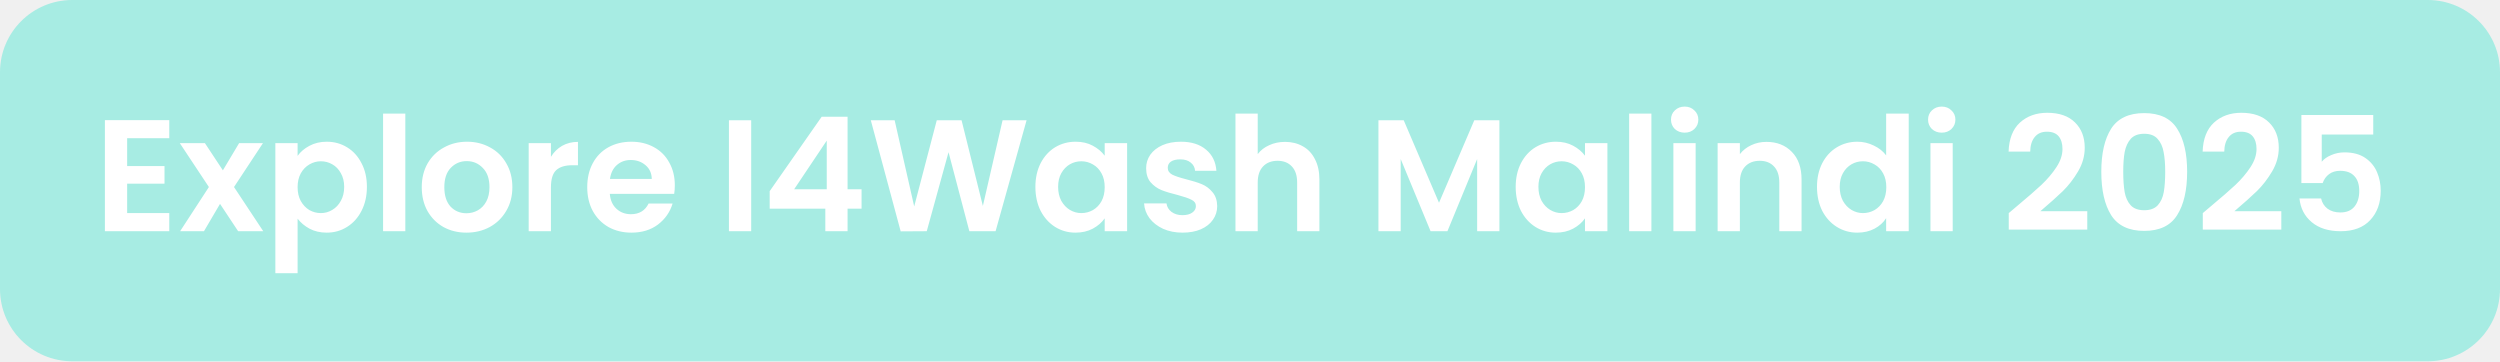
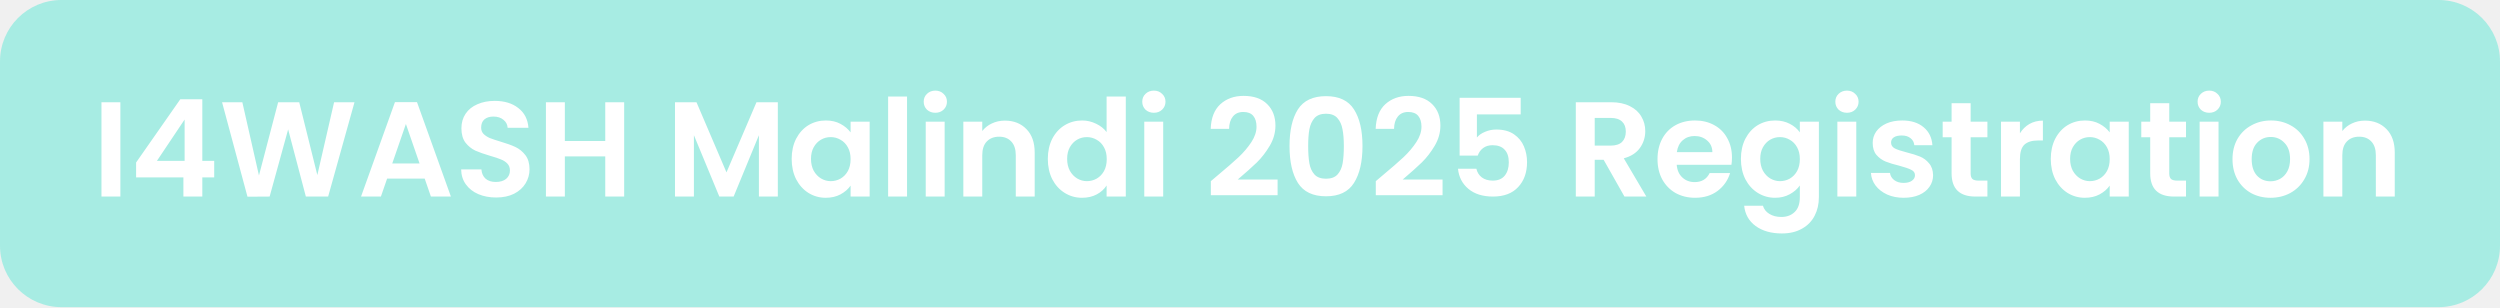
- <svg xmlns="http://www.w3.org/2000/svg" width="346" height="50" viewBox="0 0 346 50" fill="none">
-   <rect width="346" height="50" rx="10" fill="#76EADA" fill-opacity="0.6" />
-   <path d="M17.598 19.13V22.98H22.768V25.422H17.598V29.492H23.428V32H14.518V16.622H23.428V19.13H17.598ZM32.959 32L30.451 28.216L28.229 32H24.929L28.911 25.884L24.885 19.812H28.361L30.847 23.574L33.091 19.812H36.391L32.387 25.884L36.435 32H32.959ZM41.188 21.572C41.584 21.015 42.127 20.553 42.816 20.186C43.52 19.805 44.319 19.614 45.214 19.614C46.255 19.614 47.194 19.871 48.03 20.384C48.88 20.897 49.548 21.631 50.032 22.584C50.531 23.523 50.78 24.615 50.78 25.862C50.78 27.109 50.531 28.216 50.032 29.184C49.548 30.137 48.88 30.878 48.03 31.406C47.194 31.934 46.255 32.198 45.214 32.198C44.319 32.198 43.527 32.015 42.838 31.648C42.163 31.281 41.613 30.819 41.188 30.262V37.808H38.108V19.812H41.188V21.572ZM47.634 25.862C47.634 25.129 47.48 24.498 47.172 23.97C46.879 23.427 46.483 23.017 45.984 22.738C45.5 22.459 44.972 22.32 44.4 22.32C43.843 22.32 43.315 22.467 42.816 22.76C42.332 23.039 41.936 23.449 41.628 23.992C41.334 24.535 41.188 25.173 41.188 25.906C41.188 26.639 41.334 27.277 41.628 27.82C41.936 28.363 42.332 28.781 42.816 29.074C43.315 29.353 43.843 29.492 44.4 29.492C44.972 29.492 45.5 29.345 45.984 29.052C46.483 28.759 46.879 28.341 47.172 27.798C47.48 27.255 47.634 26.61 47.634 25.862ZM56.098 15.72V32H53.018V15.72H56.098ZM64.553 32.198C63.38 32.198 62.324 31.941 61.385 31.428C60.446 30.9 59.706 30.159 59.163 29.206C58.635 28.253 58.371 27.153 58.371 25.906C58.371 24.659 58.642 23.559 59.185 22.606C59.742 21.653 60.498 20.919 61.451 20.406C62.404 19.878 63.468 19.614 64.641 19.614C65.814 19.614 66.878 19.878 67.831 20.406C68.784 20.919 69.532 21.653 70.075 22.606C70.632 23.559 70.911 24.659 70.911 25.906C70.911 27.153 70.625 28.253 70.053 29.206C69.496 30.159 68.733 30.9 67.765 31.428C66.812 31.941 65.741 32.198 64.553 32.198ZM64.553 29.514C65.11 29.514 65.631 29.382 66.115 29.118C66.614 28.839 67.01 28.429 67.303 27.886C67.596 27.343 67.743 26.683 67.743 25.906C67.743 24.747 67.435 23.86 66.819 23.244C66.218 22.613 65.477 22.298 64.597 22.298C63.717 22.298 62.976 22.613 62.375 23.244C61.788 23.86 61.495 24.747 61.495 25.906C61.495 27.065 61.781 27.959 62.353 28.59C62.94 29.206 63.673 29.514 64.553 29.514ZM76.25 21.704C76.646 21.059 77.16 20.553 77.79 20.186C78.436 19.819 79.169 19.636 79.99 19.636V22.87H79.176C78.208 22.87 77.475 23.097 76.976 23.552C76.492 24.007 76.25 24.799 76.25 25.928V32H73.17V19.812H76.25V21.704ZM93.395 25.642C93.395 26.082 93.365 26.478 93.307 26.83H84.397C84.47 27.71 84.778 28.399 85.321 28.898C85.864 29.397 86.531 29.646 87.323 29.646C88.467 29.646 89.281 29.155 89.765 28.172H93.087C92.735 29.345 92.06 30.313 91.063 31.076C90.066 31.824 88.841 32.198 87.389 32.198C86.216 32.198 85.159 31.941 84.221 31.428C83.297 30.9 82.571 30.159 82.043 29.206C81.529 28.253 81.273 27.153 81.273 25.906C81.273 24.645 81.529 23.537 82.043 22.584C82.556 21.631 83.275 20.897 84.199 20.384C85.123 19.871 86.186 19.614 87.389 19.614C88.547 19.614 89.582 19.863 90.491 20.362C91.415 20.861 92.126 21.572 92.625 22.496C93.138 23.405 93.395 24.454 93.395 25.642ZM90.205 24.762C90.19 23.97 89.904 23.339 89.347 22.87C88.79 22.386 88.108 22.144 87.301 22.144C86.538 22.144 85.893 22.379 85.365 22.848C84.852 23.303 84.536 23.941 84.419 24.762H90.205ZM103.965 16.644V32H100.885V16.644H103.965ZM106.524 28.876V26.456L113.718 16.16H117.304V26.192H119.24V28.876H117.304V32H114.224V28.876H106.524ZM114.422 19.46L109.912 26.192H114.422V19.46ZM142.079 16.644L137.789 32H134.159L131.277 21.066L128.263 32L124.655 32.022L120.519 16.644H123.819L126.525 28.568L129.649 16.644H133.081L136.029 28.502L138.757 16.644H142.079ZM143.298 25.862C143.298 24.63 143.54 23.537 144.024 22.584C144.523 21.631 145.19 20.897 146.026 20.384C146.877 19.871 147.823 19.614 148.864 19.614C149.774 19.614 150.566 19.797 151.24 20.164C151.93 20.531 152.48 20.993 152.89 21.55V19.812H155.992V32H152.89V30.218C152.494 30.79 151.944 31.267 151.24 31.648C150.551 32.015 149.752 32.198 148.842 32.198C147.816 32.198 146.877 31.934 146.026 31.406C145.19 30.878 144.523 30.137 144.024 29.184C143.54 28.216 143.298 27.109 143.298 25.862ZM152.89 25.906C152.89 25.158 152.744 24.52 152.45 23.992C152.157 23.449 151.761 23.039 151.262 22.76C150.764 22.467 150.228 22.32 149.656 22.32C149.084 22.32 148.556 22.459 148.072 22.738C147.588 23.017 147.192 23.427 146.884 23.97C146.591 24.498 146.444 25.129 146.444 25.862C146.444 26.595 146.591 27.241 146.884 27.798C147.192 28.341 147.588 28.759 148.072 29.052C148.571 29.345 149.099 29.492 149.656 29.492C150.228 29.492 150.764 29.353 151.262 29.074C151.761 28.781 152.157 28.37 152.45 27.842C152.744 27.299 152.89 26.654 152.89 25.906ZM163.664 32.198C162.667 32.198 161.772 32.022 160.98 31.67C160.188 31.303 159.558 30.812 159.088 30.196C158.634 29.58 158.384 28.898 158.34 28.15H161.442C161.501 28.619 161.728 29.008 162.124 29.316C162.535 29.624 163.041 29.778 163.642 29.778C164.229 29.778 164.684 29.661 165.006 29.426C165.344 29.191 165.512 28.891 165.512 28.524C165.512 28.128 165.307 27.835 164.896 27.644C164.5 27.439 163.862 27.219 162.982 26.984C162.073 26.764 161.325 26.537 160.738 26.302C160.166 26.067 159.668 25.708 159.242 25.224C158.832 24.74 158.626 24.087 158.626 23.266C158.626 22.591 158.817 21.975 159.198 21.418C159.594 20.861 160.152 20.421 160.87 20.098C161.604 19.775 162.462 19.614 163.444 19.614C164.896 19.614 166.055 19.981 166.92 20.714C167.786 21.433 168.262 22.408 168.35 23.64H165.402C165.358 23.156 165.153 22.775 164.786 22.496C164.434 22.203 163.958 22.056 163.356 22.056C162.799 22.056 162.366 22.159 162.058 22.364C161.765 22.569 161.618 22.855 161.618 23.222C161.618 23.633 161.824 23.948 162.234 24.168C162.645 24.373 163.283 24.586 164.148 24.806C165.028 25.026 165.754 25.253 166.326 25.488C166.898 25.723 167.39 26.089 167.8 26.588C168.226 27.072 168.446 27.717 168.46 28.524C168.46 29.228 168.262 29.859 167.866 30.416C167.485 30.973 166.928 31.413 166.194 31.736C165.476 32.044 164.632 32.198 163.664 32.198ZM177.853 19.636C178.777 19.636 179.598 19.841 180.317 20.252C181.035 20.648 181.593 21.242 181.989 22.034C182.399 22.811 182.605 23.75 182.605 24.85V32H179.525V25.268C179.525 24.3 179.283 23.559 178.799 23.046C178.315 22.518 177.655 22.254 176.819 22.254C175.968 22.254 175.293 22.518 174.795 23.046C174.311 23.559 174.069 24.3 174.069 25.268V32H170.989V15.72H174.069V21.33C174.465 20.802 174.993 20.391 175.653 20.098C176.313 19.79 177.046 19.636 177.853 19.636ZM207.518 16.644V32H204.438V22.012L200.324 32H197.992L193.856 22.012V32H190.776V16.644H194.274L199.158 28.062L204.042 16.644H207.518ZM209.771 25.862C209.771 24.63 210.013 23.537 210.497 22.584C210.996 21.631 211.663 20.897 212.499 20.384C213.35 19.871 214.296 19.614 215.337 19.614C216.246 19.614 217.038 19.797 217.713 20.164C218.402 20.531 218.952 20.993 219.363 21.55V19.812H222.465V32H219.363V30.218C218.967 30.79 218.417 31.267 217.713 31.648C217.024 32.015 216.224 32.198 215.315 32.198C214.288 32.198 213.35 31.934 212.499 31.406C211.663 30.878 210.996 30.137 210.497 29.184C210.013 28.216 209.771 27.109 209.771 25.862ZM219.363 25.906C219.363 25.158 219.216 24.52 218.923 23.992C218.63 23.449 218.234 23.039 217.735 22.76C217.236 22.467 216.701 22.32 216.129 22.32C215.557 22.32 215.029 22.459 214.545 22.738C214.061 23.017 213.665 23.427 213.357 23.97C213.064 24.498 212.917 25.129 212.917 25.862C212.917 26.595 213.064 27.241 213.357 27.798C213.665 28.341 214.061 28.759 214.545 29.052C215.044 29.345 215.572 29.492 216.129 29.492C216.701 29.492 217.236 29.353 217.735 29.074C218.234 28.781 218.63 28.37 218.923 27.842C219.216 27.299 219.363 26.654 219.363 25.906ZM228.553 15.72V32H225.473V15.72H228.553ZM233.158 18.36C232.615 18.36 232.161 18.191 231.794 17.854C231.442 17.502 231.266 17.069 231.266 16.556C231.266 16.043 231.442 15.617 231.794 15.28C232.161 14.928 232.615 14.752 233.158 14.752C233.701 14.752 234.148 14.928 234.5 15.28C234.867 15.617 235.05 16.043 235.05 16.556C235.05 17.069 234.867 17.502 234.5 17.854C234.148 18.191 233.701 18.36 233.158 18.36ZM234.676 19.812V32H231.596V19.812H234.676ZM244.473 19.636C245.925 19.636 247.099 20.098 247.993 21.022C248.888 21.931 249.335 23.207 249.335 24.85V32H246.255V25.268C246.255 24.3 246.013 23.559 245.529 23.046C245.045 22.518 244.385 22.254 243.549 22.254C242.699 22.254 242.024 22.518 241.525 23.046C241.041 23.559 240.799 24.3 240.799 25.268V32H237.719V19.812H240.799V21.33C241.21 20.802 241.731 20.391 242.361 20.098C243.007 19.79 243.711 19.636 244.473 19.636ZM251.472 25.862C251.472 24.63 251.714 23.537 252.198 22.584C252.697 21.631 253.371 20.897 254.222 20.384C255.073 19.871 256.019 19.614 257.06 19.614C257.852 19.614 258.607 19.79 259.326 20.142C260.045 20.479 260.617 20.934 261.042 21.506V15.72H264.166V32H261.042V30.196C260.661 30.797 260.125 31.281 259.436 31.648C258.747 32.015 257.947 32.198 257.038 32.198C256.011 32.198 255.073 31.934 254.222 31.406C253.371 30.878 252.697 30.137 252.198 29.184C251.714 28.216 251.472 27.109 251.472 25.862ZM261.064 25.906C261.064 25.158 260.917 24.52 260.624 23.992C260.331 23.449 259.935 23.039 259.436 22.76C258.937 22.467 258.402 22.32 257.83 22.32C257.258 22.32 256.73 22.459 256.246 22.738C255.762 23.017 255.366 23.427 255.058 23.97C254.765 24.498 254.618 25.129 254.618 25.862C254.618 26.595 254.765 27.241 255.058 27.798C255.366 28.341 255.762 28.759 256.246 29.052C256.745 29.345 257.273 29.492 257.83 29.492C258.402 29.492 258.937 29.353 259.436 29.074C259.935 28.781 260.331 28.37 260.624 27.842C260.917 27.299 261.064 26.654 261.064 25.906ZM268.736 18.36C268.194 18.36 267.739 18.191 267.372 17.854C267.02 17.502 266.844 17.069 266.844 16.556C266.844 16.043 267.02 15.617 267.372 15.28C267.739 14.928 268.194 14.752 268.736 14.752C269.279 14.752 269.726 14.928 270.078 15.28C270.445 15.617 270.628 16.043 270.628 16.556C270.628 17.069 270.445 17.502 270.078 17.854C269.726 18.191 269.279 18.36 268.736 18.36ZM270.254 19.812V32H267.174V19.812H270.254ZM279.155 28.524C280.563 27.351 281.685 26.375 282.521 25.598C283.357 24.806 284.054 23.985 284.611 23.134C285.169 22.283 285.447 21.447 285.447 20.626C285.447 19.878 285.271 19.291 284.919 18.866C284.567 18.441 284.025 18.228 283.291 18.228C282.558 18.228 281.993 18.477 281.597 18.976C281.201 19.46 280.996 20.127 280.981 20.978H277.989C278.048 19.218 278.569 17.883 279.551 16.974C280.549 16.065 281.81 15.61 283.335 15.61C285.007 15.61 286.291 16.057 287.185 16.952C288.08 17.832 288.527 18.998 288.527 20.45C288.527 21.594 288.219 22.687 287.603 23.728C286.987 24.769 286.283 25.679 285.491 26.456C284.699 27.219 283.665 28.143 282.389 29.228H288.879V31.78H278.011V29.492L279.155 28.524ZM290.82 23.772C290.82 21.235 291.275 19.247 292.184 17.81C293.108 16.373 294.634 15.654 296.76 15.654C298.887 15.654 300.405 16.373 301.314 17.81C302.238 19.247 302.7 21.235 302.7 23.772C302.7 26.324 302.238 28.326 301.314 29.778C300.405 31.23 298.887 31.956 296.76 31.956C294.634 31.956 293.108 31.23 292.184 29.778C291.275 28.326 290.82 26.324 290.82 23.772ZM299.664 23.772C299.664 22.687 299.591 21.777 299.444 21.044C299.312 20.296 299.034 19.687 298.608 19.218C298.198 18.749 297.582 18.514 296.76 18.514C295.939 18.514 295.316 18.749 294.89 19.218C294.48 19.687 294.201 20.296 294.054 21.044C293.922 21.777 293.856 22.687 293.856 23.772C293.856 24.887 293.922 25.825 294.054 26.588C294.186 27.336 294.465 27.945 294.89 28.414C295.316 28.869 295.939 29.096 296.76 29.096C297.582 29.096 298.205 28.869 298.63 28.414C299.056 27.945 299.334 27.336 299.466 26.588C299.598 25.825 299.664 24.887 299.664 23.772ZM306.011 28.524C307.419 27.351 308.541 26.375 309.377 25.598C310.213 24.806 310.91 23.985 311.467 23.134C312.024 22.283 312.303 21.447 312.303 20.626C312.303 19.878 312.127 19.291 311.775 18.866C311.423 18.441 310.88 18.228 310.147 18.228C309.414 18.228 308.849 18.477 308.453 18.976C308.057 19.46 307.852 20.127 307.837 20.978H304.845C304.904 19.218 305.424 17.883 306.407 16.974C307.404 16.065 308.666 15.61 310.191 15.61C311.863 15.61 313.146 16.057 314.041 16.952C314.936 17.832 315.383 18.998 315.383 20.45C315.383 21.594 315.075 22.687 314.459 23.728C313.843 24.769 313.139 25.679 312.347 26.456C311.555 27.219 310.521 28.143 309.245 29.228H315.735V31.78H304.867V29.492L306.011 28.524ZM328.456 18.624H321.328V22.386C321.636 22.005 322.076 21.697 322.648 21.462C323.22 21.213 323.828 21.088 324.474 21.088C325.647 21.088 326.608 21.345 327.356 21.858C328.104 22.371 328.646 23.031 328.984 23.838C329.321 24.63 329.49 25.481 329.49 26.39C329.49 28.077 329.006 29.433 328.038 30.46C327.084 31.487 325.72 32 323.946 32C322.274 32 320.939 31.582 319.942 30.746C318.944 29.91 318.38 28.817 318.248 27.468H321.24C321.372 28.055 321.665 28.524 322.12 28.876C322.589 29.228 323.183 29.404 323.902 29.404C324.767 29.404 325.42 29.133 325.86 28.59C326.3 28.047 326.52 27.329 326.52 26.434C326.52 25.525 326.292 24.835 325.838 24.366C325.398 23.882 324.745 23.64 323.88 23.64C323.264 23.64 322.75 23.794 322.34 24.102C321.929 24.41 321.636 24.821 321.46 25.334H318.512V15.918H328.456V18.624Z" fill="white" />
+ <svg xmlns="http://www.w3.org/2000/svg" width="407" height="50" viewBox="0 0 407 50" fill="none">
+   <rect width="407" height="50" rx="10" fill="#76EADA" fill-opacity="0.6" />
+   <path d="M19.598 16.644V32H16.518V16.644H19.598ZM22.157 28.876V26.456L29.351 16.16H32.937V26.192H34.873V28.876H32.937V32H29.857V28.876H22.157ZM30.055 19.46L25.545 26.192H30.055V19.46ZM57.712 16.644L53.422 32H49.792L46.91 21.066L43.896 32L40.288 32.022L36.152 16.644H39.452L42.158 28.568L45.282 16.644H48.714L51.662 28.502L54.39 16.644H57.712ZM69.139 29.074H63.023L62.011 32H58.777L64.299 16.622H67.885L73.407 32H70.151L69.139 29.074ZM68.303 26.61L66.081 20.186L63.859 26.61H68.303ZM80.773 32.154C79.703 32.154 78.734 31.971 77.869 31.604C77.019 31.237 76.344 30.709 75.845 30.02C75.347 29.331 75.09 28.517 75.075 27.578H78.375C78.419 28.209 78.639 28.707 79.035 29.074C79.446 29.441 80.003 29.624 80.707 29.624C81.426 29.624 81.99 29.455 82.401 29.118C82.812 28.766 83.017 28.311 83.017 27.754C83.017 27.299 82.878 26.925 82.599 26.632C82.32 26.339 81.969 26.111 81.543 25.95C81.132 25.774 80.561 25.583 79.827 25.378C78.83 25.085 78.016 24.799 77.385 24.52C76.769 24.227 76.234 23.794 75.779 23.222C75.339 22.635 75.119 21.858 75.119 20.89C75.119 19.981 75.347 19.189 75.801 18.514C76.256 17.839 76.894 17.326 77.715 16.974C78.537 16.607 79.475 16.424 80.531 16.424C82.115 16.424 83.398 16.813 84.381 17.59C85.379 18.353 85.928 19.423 86.031 20.802H82.643C82.614 20.274 82.386 19.841 81.961 19.504C81.55 19.152 81.001 18.976 80.311 18.976C79.71 18.976 79.226 19.13 78.859 19.438C78.507 19.746 78.331 20.193 78.331 20.78C78.331 21.191 78.463 21.535 78.727 21.814C79.006 22.078 79.343 22.298 79.739 22.474C80.15 22.635 80.722 22.826 81.455 23.046C82.453 23.339 83.266 23.633 83.897 23.926C84.528 24.219 85.07 24.659 85.525 25.246C85.98 25.833 86.207 26.603 86.207 27.556C86.207 28.377 85.995 29.14 85.569 29.844C85.144 30.548 84.52 31.113 83.699 31.538C82.878 31.949 81.903 32.154 80.773 32.154ZM101.615 16.644V32H98.535V25.466H91.957V32H88.877V16.644H91.957V22.958H98.535V16.644H101.615ZM126.631 16.644V32H123.551V22.012L119.437 32H117.105L112.969 22.012V32H109.889V16.644H113.387L118.271 28.062L123.155 16.644H126.631ZM128.884 25.862C128.884 24.63 129.126 23.537 129.61 22.584C130.109 21.631 130.776 20.897 131.612 20.384C132.463 19.871 133.409 19.614 134.45 19.614C135.36 19.614 136.152 19.797 136.826 20.164C137.516 20.531 138.066 20.993 138.476 21.55V19.812H141.578V32H138.476V30.218C138.08 30.79 137.53 31.267 136.826 31.648C136.137 32.015 135.338 32.198 134.428 32.198C133.402 32.198 132.463 31.934 131.612 31.406C130.776 30.878 130.109 30.137 129.61 29.184C129.126 28.216 128.884 27.109 128.884 25.862ZM138.476 25.906C138.476 25.158 138.33 24.52 138.036 23.992C137.743 23.449 137.347 23.039 136.848 22.76C136.35 22.467 135.814 22.32 135.242 22.32C134.67 22.32 134.142 22.459 133.658 22.738C133.174 23.017 132.778 23.427 132.47 23.97C132.177 24.498 132.03 25.129 132.03 25.862C132.03 26.595 132.177 27.241 132.47 27.798C132.778 28.341 133.174 28.759 133.658 29.052C134.157 29.345 134.685 29.492 135.242 29.492C135.814 29.492 136.35 29.353 136.848 29.074C137.347 28.781 137.743 28.37 138.036 27.842C138.33 27.299 138.476 26.654 138.476 25.906ZM147.666 15.72V32H144.586V15.72H147.666ZM152.271 18.36C151.729 18.36 151.274 18.191 150.907 17.854C150.555 17.502 150.379 17.069 150.379 16.556C150.379 16.043 150.555 15.617 150.907 15.28C151.274 14.928 151.729 14.752 152.271 14.752C152.814 14.752 153.261 14.928 153.613 15.28C153.98 15.617 154.163 16.043 154.163 16.556C154.163 17.069 153.98 17.502 153.613 17.854C153.261 18.191 152.814 18.36 152.271 18.36ZM153.789 19.812V32H150.709V19.812H153.789ZM163.586 19.636C165.038 19.636 166.212 20.098 167.106 21.022C168.001 21.931 168.448 23.207 168.448 24.85V32H165.368V25.268C165.368 24.3 165.126 23.559 164.642 23.046C164.158 22.518 163.498 22.254 162.662 22.254C161.812 22.254 161.137 22.518 160.638 23.046C160.154 23.559 159.912 24.3 159.912 25.268V32H156.832V19.812H159.912V21.33C160.323 20.802 160.844 20.391 161.474 20.098C162.12 19.79 162.824 19.636 163.586 19.636ZM170.585 25.862C170.585 24.63 170.827 23.537 171.311 22.584C171.81 21.631 172.485 20.897 173.335 20.384C174.186 19.871 175.132 19.614 176.173 19.614C176.965 19.614 177.721 19.79 178.439 20.142C179.158 20.479 179.73 20.934 180.155 21.506V15.72H183.279V32H180.155V30.196C179.774 30.797 179.239 31.281 178.549 31.648C177.86 32.015 177.061 32.198 176.151 32.198C175.125 32.198 174.186 31.934 173.335 31.406C172.485 30.878 171.81 30.137 171.311 29.184C170.827 28.216 170.585 27.109 170.585 25.862ZM180.177 25.906C180.177 25.158 180.031 24.52 179.737 23.992C179.444 23.449 179.048 23.039 178.549 22.76C178.051 22.467 177.515 22.32 176.943 22.32C176.371 22.32 175.843 22.459 175.359 22.738C174.875 23.017 174.479 23.427 174.171 23.97C173.878 24.498 173.731 25.129 173.731 25.862C173.731 26.595 173.878 27.241 174.171 27.798C174.479 28.341 174.875 28.759 175.359 29.052C175.858 29.345 176.386 29.492 176.943 29.492C177.515 29.492 178.051 29.353 178.549 29.074C179.048 28.781 179.444 28.37 179.737 27.842C180.031 27.299 180.177 26.654 180.177 25.906ZM187.85 18.36C187.307 18.36 186.852 18.191 186.486 17.854C186.134 17.502 185.958 17.069 185.958 16.556C185.958 16.043 186.134 15.617 186.486 15.28C186.852 14.928 187.307 14.752 187.85 14.752C188.392 14.752 188.84 14.928 189.192 15.28C189.558 15.617 189.742 16.043 189.742 16.556C189.742 17.069 189.558 17.502 189.192 17.854C188.84 18.191 188.392 18.36 187.85 18.36ZM189.368 19.812V32H186.288V19.812H189.368ZM198.269 28.524C199.677 27.351 200.799 26.375 201.635 25.598C202.471 24.806 203.167 23.985 203.725 23.134C204.282 22.283 204.561 21.447 204.561 20.626C204.561 19.878 204.385 19.291 204.033 18.866C203.681 18.441 203.138 18.228 202.405 18.228C201.671 18.228 201.107 18.477 200.711 18.976C200.315 19.46 200.109 20.127 200.095 20.978H197.103C197.161 19.218 197.682 17.883 198.665 16.974C199.662 16.065 200.923 15.61 202.449 15.61C204.121 15.61 205.404 16.057 206.299 16.952C207.193 17.832 207.641 18.998 207.641 20.45C207.641 21.594 207.333 22.687 206.717 23.728C206.101 24.769 205.397 25.679 204.605 26.456C203.813 27.219 202.779 28.143 201.503 29.228H207.993V31.78H197.125V29.492L198.269 28.524ZM209.934 23.772C209.934 21.235 210.388 19.247 211.298 17.81C212.222 16.373 213.747 15.654 215.874 15.654C218 15.654 219.518 16.373 220.428 17.81C221.352 19.247 221.814 21.235 221.814 23.772C221.814 26.324 221.352 28.326 220.428 29.778C219.518 31.23 218 31.956 215.874 31.956C213.747 31.956 212.222 31.23 211.298 29.778C210.388 28.326 209.934 26.324 209.934 23.772ZM218.778 23.772C218.778 22.687 218.704 21.777 218.558 21.044C218.426 20.296 218.147 19.687 217.722 19.218C217.311 18.749 216.695 18.514 215.874 18.514C215.052 18.514 214.429 18.749 214.004 19.218C213.593 19.687 213.314 20.296 213.168 21.044C213.036 21.777 212.97 22.687 212.97 23.772C212.97 24.887 213.036 25.825 213.168 26.588C213.3 27.336 213.578 27.945 214.004 28.414C214.429 28.869 215.052 29.096 215.874 29.096C216.695 29.096 217.318 28.869 217.744 28.414C218.169 27.945 218.448 27.336 218.58 26.588C218.712 25.825 218.778 24.887 218.778 23.772ZM225.124 28.524C226.532 27.351 227.654 26.375 228.49 25.598C229.326 24.806 230.023 23.985 230.58 23.134C231.138 22.283 231.416 21.447 231.416 20.626C231.416 19.878 231.24 19.291 230.888 18.866C230.536 18.441 229.994 18.228 229.26 18.228C228.527 18.228 227.962 18.477 227.566 18.976C227.17 19.46 226.965 20.127 226.95 20.978H223.958C224.017 19.218 224.538 17.883 225.52 16.974C226.518 16.065 227.779 15.61 229.304 15.61C230.976 15.61 232.26 16.057 233.154 16.952C234.049 17.832 234.496 18.998 234.496 20.45C234.496 21.594 234.188 22.687 233.572 23.728C232.956 24.769 232.252 25.679 231.46 26.456C230.668 27.219 229.634 28.143 228.358 29.228H234.848V31.78H223.98V29.492L225.124 28.524ZM247.569 18.624H240.441V22.386C240.749 22.005 241.189 21.697 241.761 21.462C242.333 21.213 242.942 21.088 243.587 21.088C244.76 21.088 245.721 21.345 246.469 21.858C247.217 22.371 247.76 23.031 248.097 23.838C248.434 24.63 248.603 25.481 248.603 26.39C248.603 28.077 248.119 29.433 247.151 30.46C246.198 31.487 244.834 32 243.059 32C241.387 32 240.052 31.582 239.055 30.746C238.058 29.91 237.493 28.817 237.361 27.468H240.353C240.485 28.055 240.778 28.524 241.233 28.876C241.702 29.228 242.296 29.404 243.015 29.404C243.88 29.404 244.533 29.133 244.973 28.59C245.413 28.047 245.633 27.329 245.633 26.434C245.633 25.525 245.406 24.835 244.951 24.366C244.511 23.882 243.858 23.64 242.993 23.64C242.377 23.64 241.864 23.794 241.453 24.102C241.042 24.41 240.749 24.821 240.573 25.334H237.625V15.918H247.569V18.624ZM264.461 32L261.073 26.016H259.621V32H256.541V16.644H262.305C263.493 16.644 264.505 16.857 265.341 17.282C266.177 17.693 266.801 18.257 267.211 18.976C267.637 19.68 267.849 20.472 267.849 21.352C267.849 22.364 267.556 23.281 266.969 24.102C266.383 24.909 265.51 25.466 264.351 25.774L268.025 32H264.461ZM259.621 23.706H262.195C263.031 23.706 263.655 23.508 264.065 23.112C264.476 22.701 264.681 22.137 264.681 21.418C264.681 20.714 264.476 20.171 264.065 19.79C263.655 19.394 263.031 19.196 262.195 19.196H259.621V23.706ZM281.965 25.642C281.965 26.082 281.936 26.478 281.877 26.83H272.967C273.041 27.71 273.349 28.399 273.891 28.898C274.434 29.397 275.101 29.646 275.893 29.646C277.037 29.646 277.851 29.155 278.335 28.172H281.657C281.305 29.345 280.631 30.313 279.633 31.076C278.636 31.824 277.411 32.198 275.959 32.198C274.786 32.198 273.73 31.941 272.791 31.428C271.867 30.9 271.141 30.159 270.613 29.206C270.1 28.253 269.843 27.153 269.843 25.906C269.843 24.645 270.1 23.537 270.613 22.584C271.127 21.631 271.845 20.897 272.769 20.384C273.693 19.871 274.757 19.614 275.959 19.614C277.118 19.614 278.152 19.863 279.061 20.362C279.985 20.861 280.697 21.572 281.195 22.496C281.709 23.405 281.965 24.454 281.965 25.642ZM278.775 24.762C278.761 23.97 278.475 23.339 277.917 22.87C277.36 22.386 276.678 22.144 275.871 22.144C275.109 22.144 274.463 22.379 273.935 22.848C273.422 23.303 273.107 23.941 272.989 24.762H278.775ZM288.987 19.614C289.897 19.614 290.696 19.797 291.385 20.164C292.075 20.516 292.617 20.978 293.013 21.55V19.812H296.115V32.088C296.115 33.217 295.888 34.222 295.433 35.102C294.979 35.997 294.297 36.701 293.387 37.214C292.478 37.742 291.378 38.006 290.087 38.006C288.357 38.006 286.934 37.603 285.819 36.796C284.719 35.989 284.096 34.889 283.949 33.496H287.007C287.169 34.053 287.513 34.493 288.041 34.816C288.584 35.153 289.237 35.322 289.999 35.322C290.894 35.322 291.62 35.051 292.177 34.508C292.735 33.98 293.013 33.173 293.013 32.088V30.196C292.617 30.768 292.067 31.245 291.363 31.626C290.674 32.007 289.882 32.198 288.987 32.198C287.961 32.198 287.022 31.934 286.171 31.406C285.321 30.878 284.646 30.137 284.147 29.184C283.663 28.216 283.421 27.109 283.421 25.862C283.421 24.63 283.663 23.537 284.147 22.584C284.646 21.631 285.313 20.897 286.149 20.384C287 19.871 287.946 19.614 288.987 19.614ZM293.013 25.906C293.013 25.158 292.867 24.52 292.573 23.992C292.28 23.449 291.884 23.039 291.385 22.76C290.887 22.467 290.351 22.32 289.779 22.32C289.207 22.32 288.679 22.459 288.195 22.738C287.711 23.017 287.315 23.427 287.007 23.97C286.714 24.498 286.567 25.129 286.567 25.862C286.567 26.595 286.714 27.241 287.007 27.798C287.315 28.341 287.711 28.759 288.195 29.052C288.694 29.345 289.222 29.492 289.779 29.492C290.351 29.492 290.887 29.353 291.385 29.074C291.884 28.781 292.28 28.37 292.573 27.842C292.867 27.299 293.013 26.654 293.013 25.906ZM300.685 18.36C300.143 18.36 299.688 18.191 299.321 17.854C298.969 17.502 298.793 17.069 298.793 16.556C298.793 16.043 298.969 15.617 299.321 15.28C299.688 14.928 300.143 14.752 300.685 14.752C301.228 14.752 301.675 14.928 302.027 15.28C302.394 15.617 302.577 16.043 302.577 16.556C302.577 17.069 302.394 17.502 302.027 17.854C301.675 18.191 301.228 18.36 300.685 18.36ZM302.203 19.812V32H299.123V19.812H302.203ZM309.911 32.198C308.913 32.198 308.019 32.022 307.227 31.67C306.435 31.303 305.804 30.812 305.335 30.196C304.88 29.58 304.631 28.898 304.587 28.15H307.689C307.747 28.619 307.975 29.008 308.371 29.316C308.781 29.624 309.287 29.778 309.889 29.778C310.475 29.778 310.93 29.661 311.253 29.426C311.59 29.191 311.759 28.891 311.759 28.524C311.759 28.128 311.553 27.835 311.143 27.644C310.747 27.439 310.109 27.219 309.229 26.984C308.319 26.764 307.571 26.537 306.985 26.302C306.413 26.067 305.914 25.708 305.489 25.224C305.078 24.74 304.873 24.087 304.873 23.266C304.873 22.591 305.063 21.975 305.445 21.418C305.841 20.861 306.398 20.421 307.117 20.098C307.85 19.775 308.708 19.614 309.691 19.614C311.143 19.614 312.301 19.981 313.167 20.714C314.032 21.433 314.509 22.408 314.597 23.64H311.649C311.605 23.156 311.399 22.775 311.033 22.496C310.681 22.203 310.204 22.056 309.603 22.056C309.045 22.056 308.613 22.159 308.305 22.364C308.011 22.569 307.865 22.855 307.865 23.222C307.865 23.633 308.07 23.948 308.481 24.168C308.891 24.373 309.529 24.586 310.395 24.806C311.275 25.026 312.001 25.253 312.573 25.488C313.145 25.723 313.636 26.089 314.047 26.588C314.472 27.072 314.692 27.717 314.707 28.524C314.707 29.228 314.509 29.859 314.113 30.416C313.731 30.973 313.174 31.413 312.441 31.736C311.722 32.044 310.879 32.198 309.911 32.198ZM320.821 22.342V28.238C320.821 28.649 320.916 28.949 321.107 29.14C321.312 29.316 321.649 29.404 322.119 29.404H323.549V32H321.613C319.017 32 317.719 30.739 317.719 28.216V22.342H316.267V19.812H317.719V16.798H320.821V19.812H323.549V22.342H320.821ZM328.844 21.704C329.24 21.059 329.753 20.553 330.384 20.186C331.029 19.819 331.763 19.636 332.584 19.636V22.87H331.77C330.802 22.87 330.069 23.097 329.57 23.552C329.086 24.007 328.844 24.799 328.844 25.928V32H325.764V19.812H328.844V21.704ZM333.867 25.862C333.867 24.63 334.109 23.537 334.593 22.584C335.091 21.631 335.759 20.897 336.595 20.384C337.445 19.871 338.391 19.614 339.433 19.614C340.342 19.614 341.134 19.797 341.809 20.164C342.498 20.531 343.048 20.993 343.459 21.55V19.812H346.561V32H343.459V30.218C343.063 30.79 342.513 31.267 341.809 31.648C341.119 32.015 340.32 32.198 339.411 32.198C338.384 32.198 337.445 31.934 336.595 31.406C335.759 30.878 335.091 30.137 334.593 29.184C334.109 28.216 333.867 27.109 333.867 25.862ZM343.459 25.906C343.459 25.158 343.312 24.52 343.019 23.992C342.725 23.449 342.329 23.039 341.831 22.76C341.332 22.467 340.797 22.32 340.225 22.32C339.653 22.32 339.125 22.459 338.641 22.738C338.157 23.017 337.761 23.427 337.453 23.97C337.159 24.498 337.013 25.129 337.013 25.862C337.013 26.595 337.159 27.241 337.453 27.798C337.761 28.341 338.157 28.759 338.641 29.052C339.139 29.345 339.667 29.492 340.225 29.492C340.797 29.492 341.332 29.353 341.831 29.074C342.329 28.781 342.725 28.37 343.019 27.842C343.312 27.299 343.459 26.654 343.459 25.906ZM353.155 22.342V28.238C353.155 28.649 353.25 28.949 353.441 29.14C353.646 29.316 353.983 29.404 354.453 29.404H355.883V32H353.947C351.351 32 350.053 30.739 350.053 28.216V22.342H348.601V19.812H350.053V16.798H353.155V19.812H355.883V22.342H353.155ZM359.66 18.36C359.117 18.36 358.663 18.191 358.296 17.854C357.944 17.502 357.768 17.069 357.768 16.556C357.768 16.043 357.944 15.617 358.296 15.28C358.663 14.928 359.117 14.752 359.66 14.752C360.203 14.752 360.65 14.928 361.002 15.28C361.369 15.617 361.552 16.043 361.552 16.556C361.552 17.069 361.369 17.502 361.002 17.854C360.65 18.191 360.203 18.36 359.66 18.36ZM361.178 19.812V32H358.098V19.812H361.178ZM369.633 32.198C368.46 32.198 367.404 31.941 366.465 31.428C365.526 30.9 364.786 30.159 364.243 29.206C363.715 28.253 363.451 27.153 363.451 25.906C363.451 24.659 363.722 23.559 364.265 22.606C364.822 21.653 365.578 20.919 366.531 20.406C367.484 19.878 368.548 19.614 369.721 19.614C370.894 19.614 371.958 19.878 372.911 20.406C373.864 20.919 374.612 21.653 375.155 22.606C375.712 23.559 375.991 24.659 375.991 25.906C375.991 27.153 375.705 28.253 375.133 29.206C374.576 30.159 373.813 30.9 372.845 31.428C371.892 31.941 370.821 32.198 369.633 32.198ZM369.633 29.514C370.19 29.514 370.711 29.382 371.195 29.118C371.694 28.839 372.09 28.429 372.383 27.886C372.676 27.343 372.823 26.683 372.823 25.906C372.823 24.747 372.515 23.86 371.899 23.244C371.298 22.613 370.557 22.298 369.677 22.298C368.797 22.298 368.056 22.613 367.455 23.244C366.868 23.86 366.575 24.747 366.575 25.906C366.575 27.065 366.861 27.959 367.433 28.59C368.02 29.206 368.753 29.514 369.633 29.514ZM385.004 19.636C386.456 19.636 387.63 20.098 388.524 21.022C389.419 21.931 389.866 23.207 389.866 24.85V32H386.786V25.268C386.786 24.3 386.544 23.559 386.06 23.046C385.576 22.518 384.916 22.254 384.08 22.254C383.23 22.254 382.555 22.518 382.056 23.046C381.572 23.559 381.33 24.3 381.33 25.268V32H378.25V19.812H381.33V21.33C381.741 20.802 382.262 20.391 382.892 20.098C383.538 19.79 384.242 19.636 385.004 19.636Z" fill="white" />
</svg>
